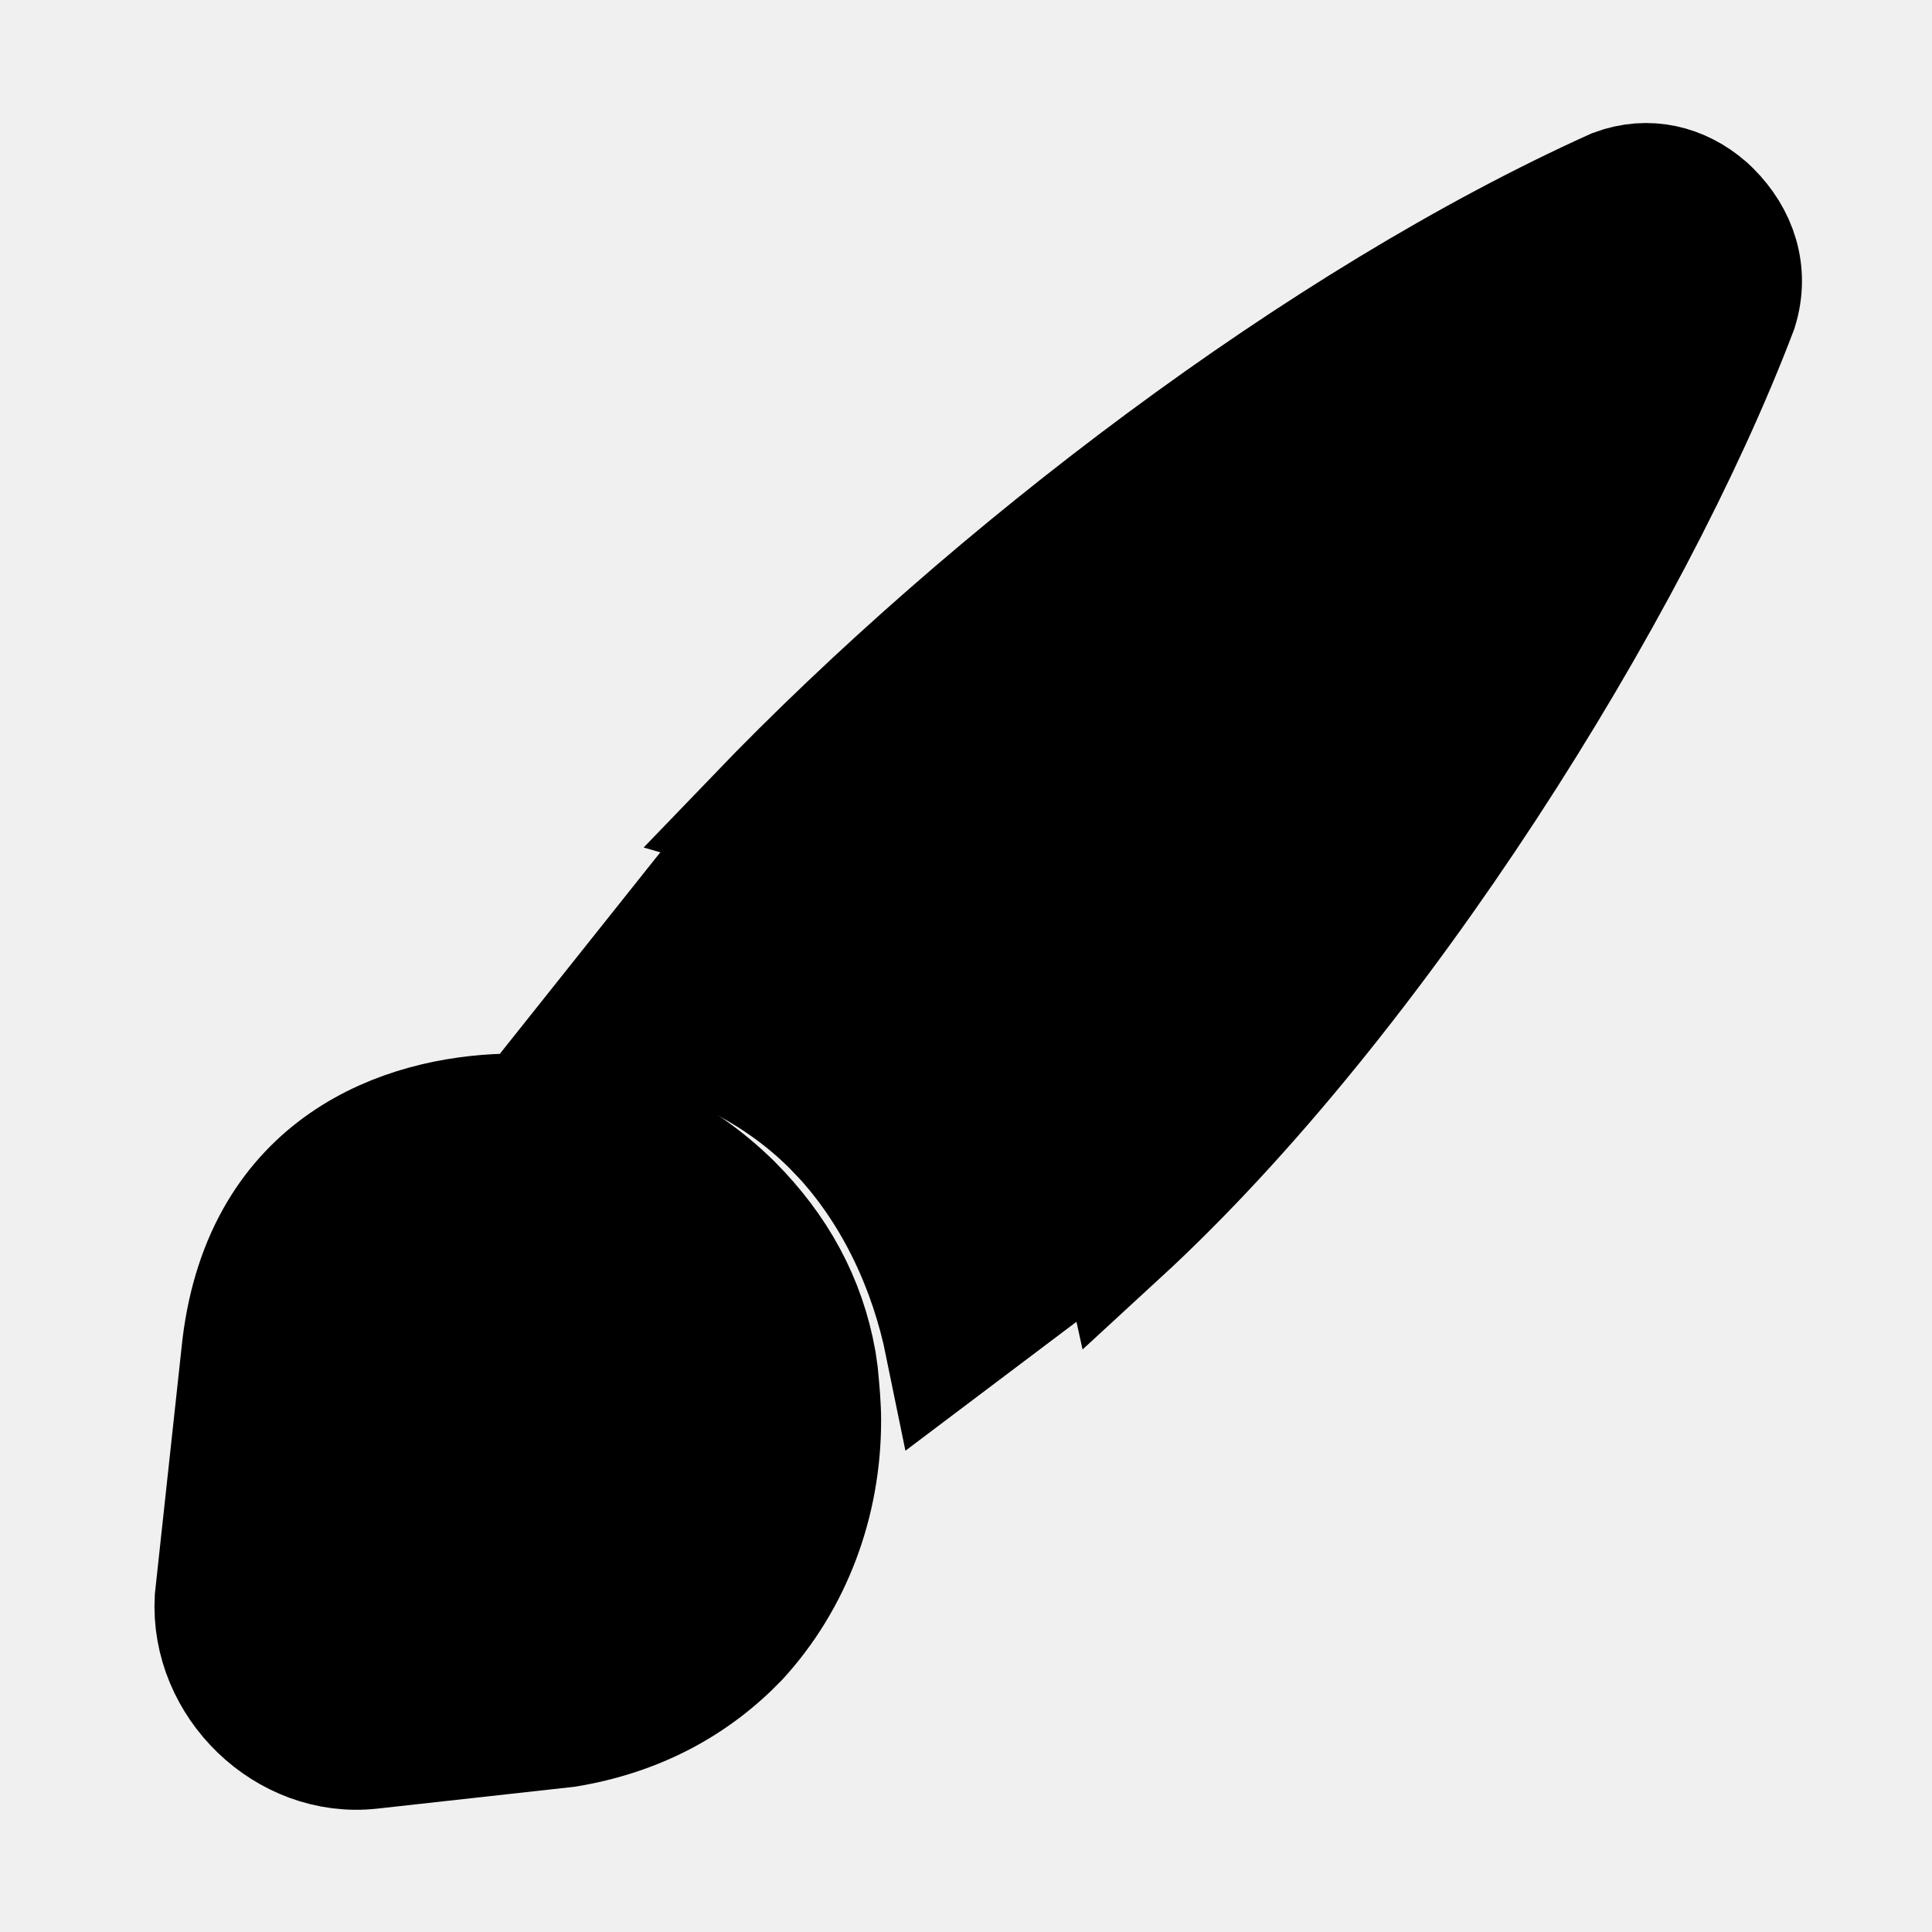
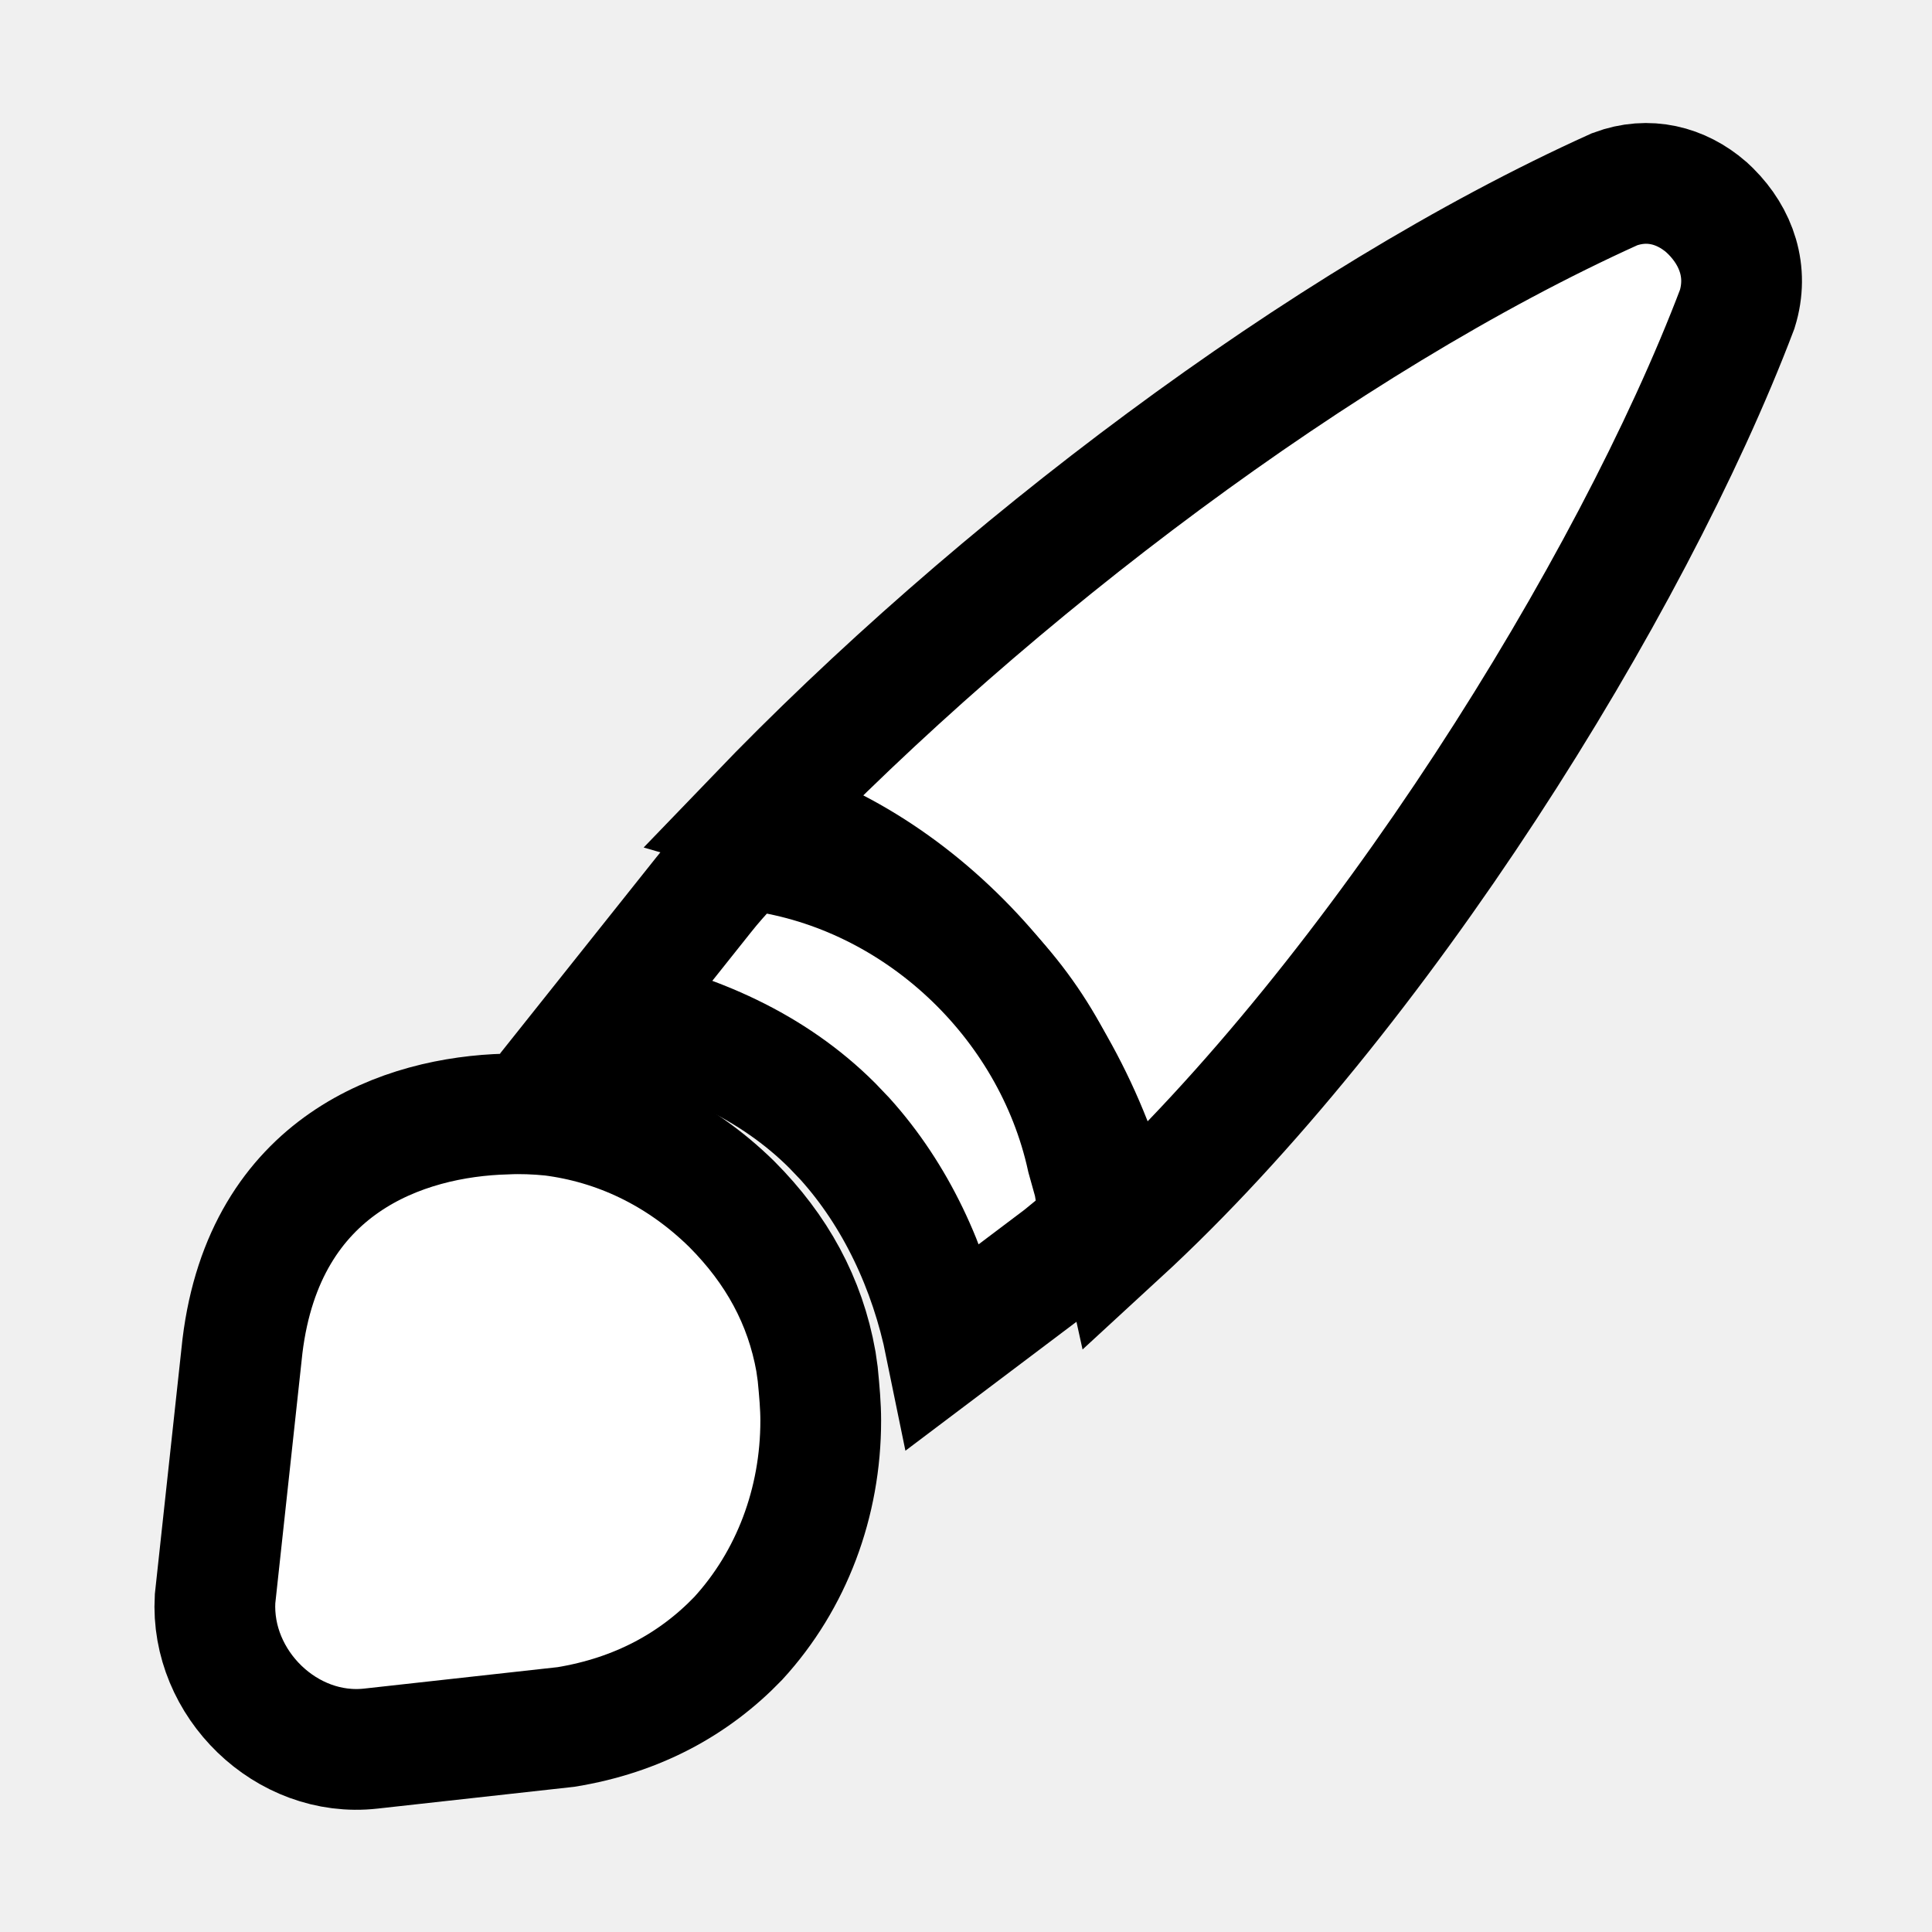
<svg xmlns="http://www.w3.org/2000/svg" width="16" height="16" viewBox="0 0 16 16">
-   <path d="M13.372 1.567C13.651 1.463 13.922 1.534 14.131 1.715L14.168 1.75C14.38 1.962 14.483 2.25 14.387 2.56C13.513 4.865 11.413 8.245 9.267 10.219C8.899 8.544 7.685 7.178 6.265 6.768C8.21 4.745 10.946 2.663 13.372 1.567Z" fill="black" stroke="black" />
-   <path d="M6.277 7.047C7.597 7.23 8.715 8.278 9.002 9.588L9.06 9.796L9.118 10.145C9.076 10.18 9.035 10.215 8.993 10.248L8.793 10.412L7.83 11.138C7.7 10.5 7.418 9.898 6.998 9.432L6.892 9.321C6.4 8.83 5.755 8.543 5.04 8.399L5.826 7.412C5.897 7.322 5.973 7.237 6.055 7.149L6.277 7.047Z" fill="black" stroke="black" />
-   <path d="M4.193 9.226C4.31 9.22 4.442 9.225 4.57 9.238C5.103 9.306 5.621 9.541 6.06 9.972C6.433 10.346 6.668 10.774 6.757 11.274L6.772 11.379C6.786 11.523 6.797 11.646 6.797 11.765C6.797 12.443 6.556 13.086 6.113 13.569C5.75 13.946 5.28 14.205 4.688 14.302L3.072 14.481C2.373 14.56 1.741 13.944 1.781 13.241L2.008 11.147C2.193 9.638 3.347 9.248 4.193 9.226Z" fill="black" stroke="black" />
+   <path d="M13.372 1.567C13.651 1.463 13.922 1.534 14.131 1.715L14.168 1.75C14.38 1.962 14.483 2.25 14.387 2.56C13.513 4.865 11.413 8.245 9.267 10.219C8.899 8.544 7.685 7.178 6.265 6.768C8.21 4.745 10.946 2.663 13.372 1.567Z" fill="white" stroke="black" />
+   <path d="M6.277 7.047C7.597 7.23 8.715 8.278 9.002 9.588L9.06 9.796L9.118 10.145C9.076 10.18 9.035 10.215 8.993 10.248L8.793 10.412L7.83 11.138C7.7 10.5 7.418 9.898 6.998 9.432L6.892 9.321C6.4 8.83 5.755 8.543 5.04 8.399L5.826 7.412C5.897 7.322 5.973 7.237 6.055 7.149L6.277 7.047Z" fill="white" stroke="black" />
+   <path d="M4.193 9.226C4.31 9.22 4.442 9.225 4.57 9.238C5.103 9.306 5.621 9.541 6.06 9.972C6.433 10.346 6.668 10.774 6.757 11.274L6.772 11.379C6.786 11.523 6.797 11.646 6.797 11.765C6.797 12.443 6.556 13.086 6.113 13.569C5.75 13.946 5.28 14.205 4.688 14.302L3.072 14.481C2.373 14.56 1.741 13.944 1.781 13.241L2.008 11.147C2.193 9.638 3.347 9.248 4.193 9.226Z" fill="white" stroke="black" />
</svg>
